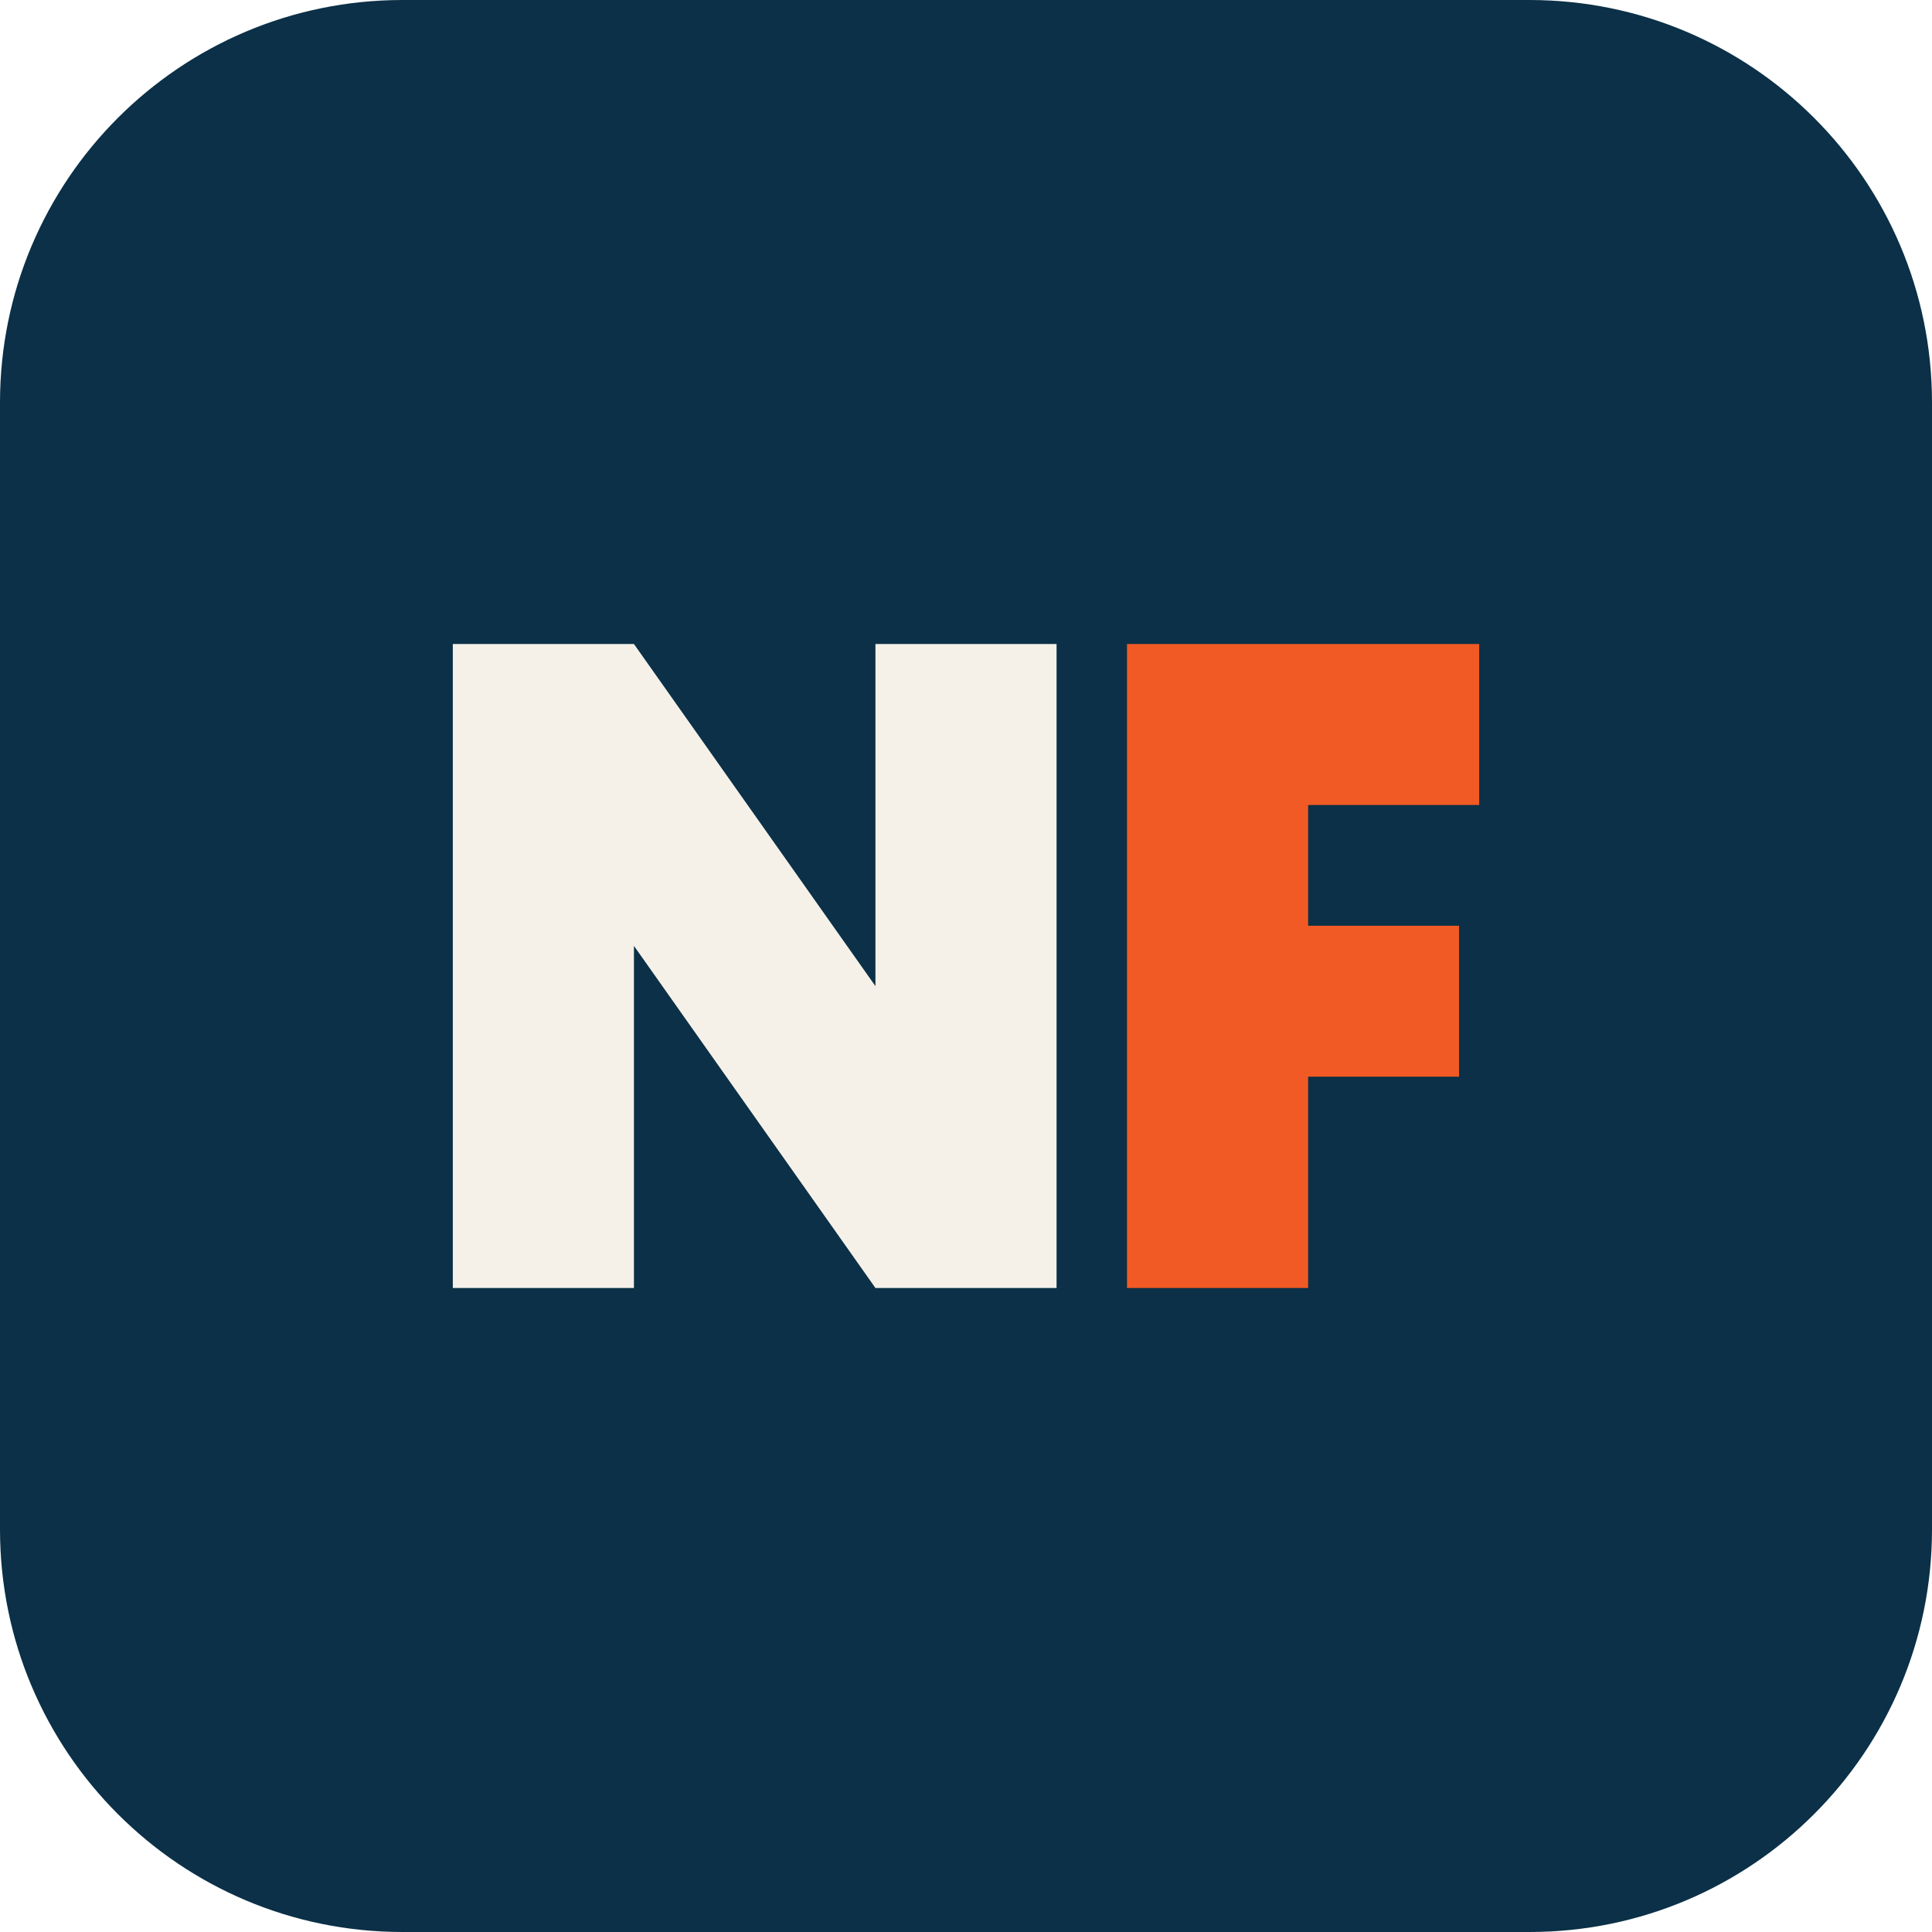
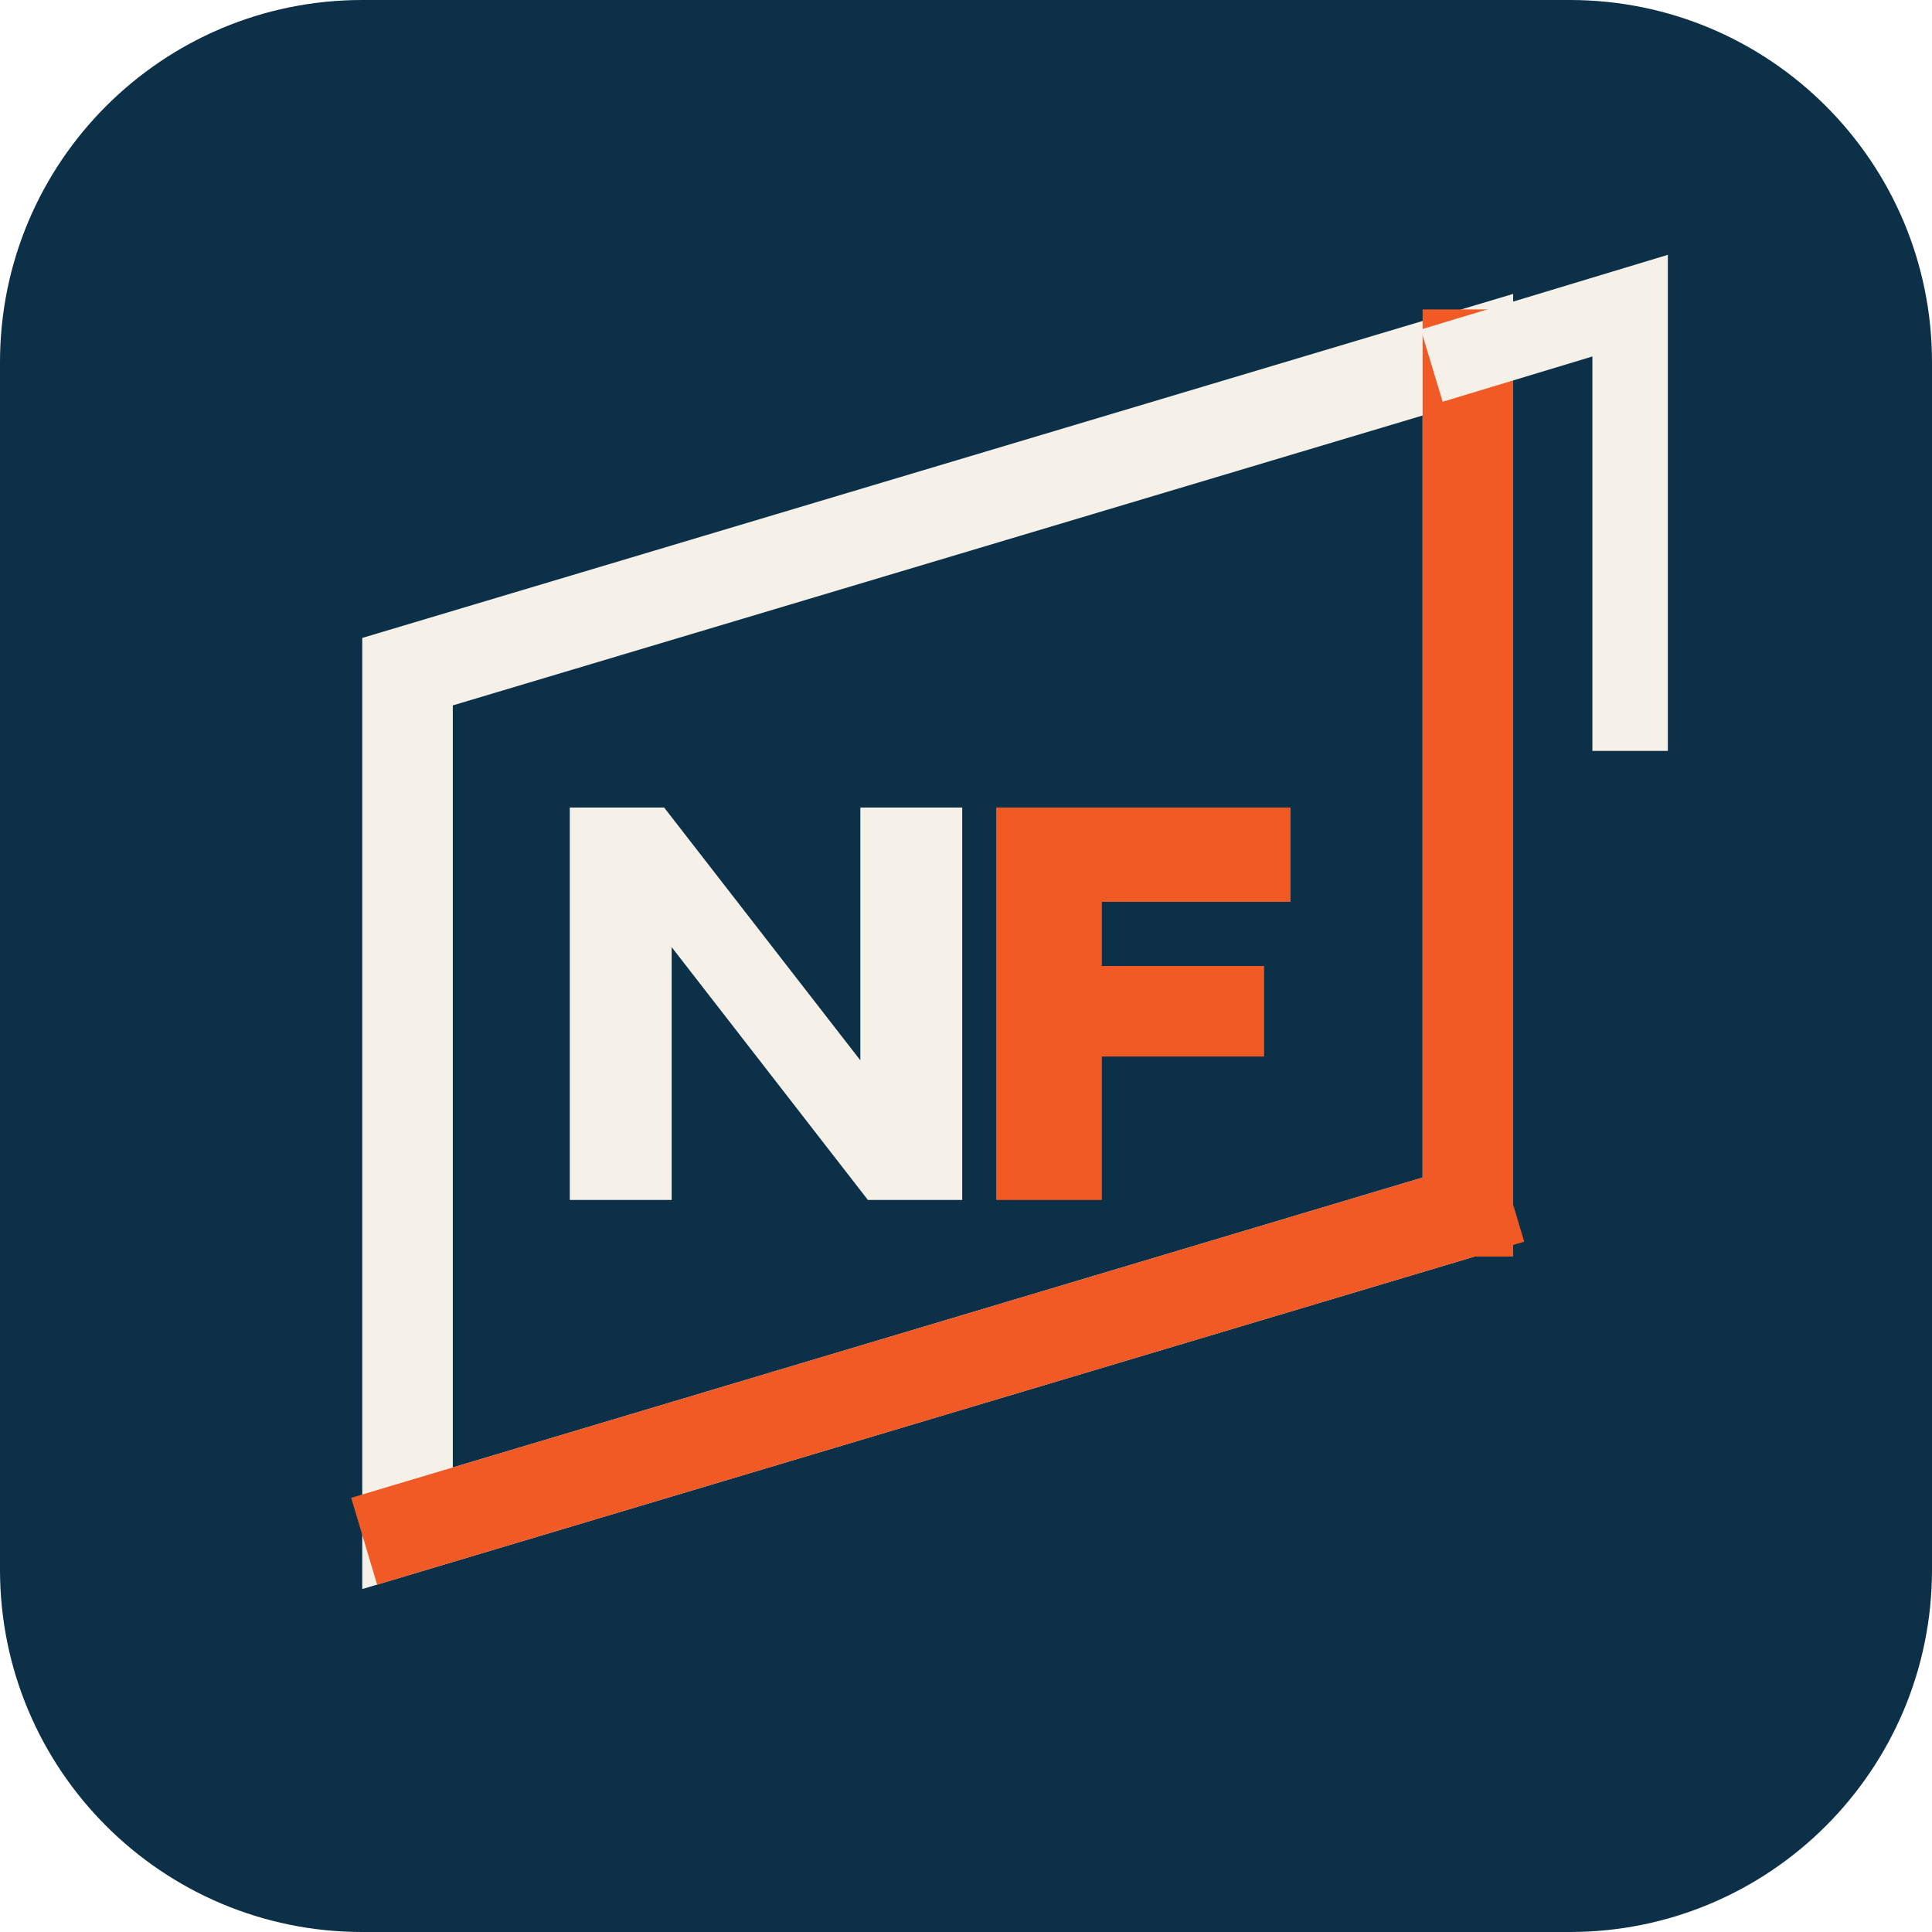
- <svg xmlns="http://www.w3.org/2000/svg" viewBox="0 0 192 192">
-   <rect width="192" height="192" rx="40" fill="#0B3047" />
-   <path d="M45 128V64h18l24 34V64h18v64H87L63 94v34H45Z" fill="#F5F1E9" />
-   <path d="M112 64h35v16h-17v12h15v15h-15v21h-18V64Z" fill="#F15A24" />
+ <svg xmlns="http://www.w3.org/2000/svg" width="512" height="512" viewBox="0 0 512 512">
+   <rect width="512" height="512" rx="96" fill="#0B3047" />
+   <g fill="none" stroke-linecap="square" stroke-linejoin="miter">
+     <path d="M108 405V178L389 94v227L108 405Z" stroke="#F5F1E9" stroke-width="24" />
+     <path d="M389 94v227" stroke="#F15A24" stroke-width="24" />
+     <path d="M108 405l281-84" stroke="#F15A24" stroke-width="24" />
+     <path d="M389 94l43-13v108" stroke="#F5F1E9" stroke-width="20" />
+   </g>
+   <path d="M151 318V214h25l52 67v-67h27v104h-25l-52-67v67h-27Z" fill="#F5F1E9" />
+   <path d="M264 214h78v25h-50v17h43v24h-43v38h-28V214Z" fill="#F15A24" />
</svg>
